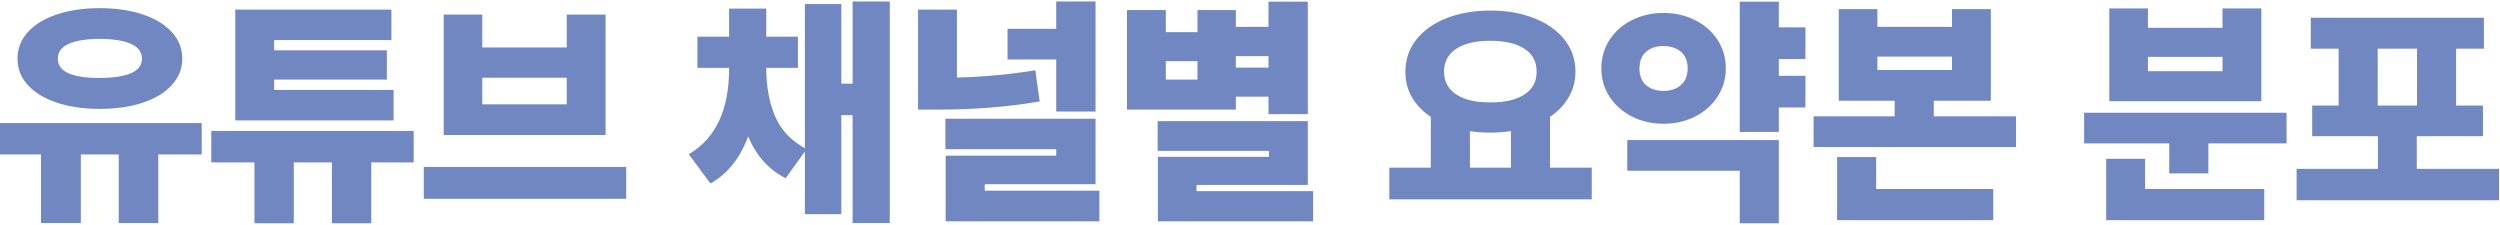
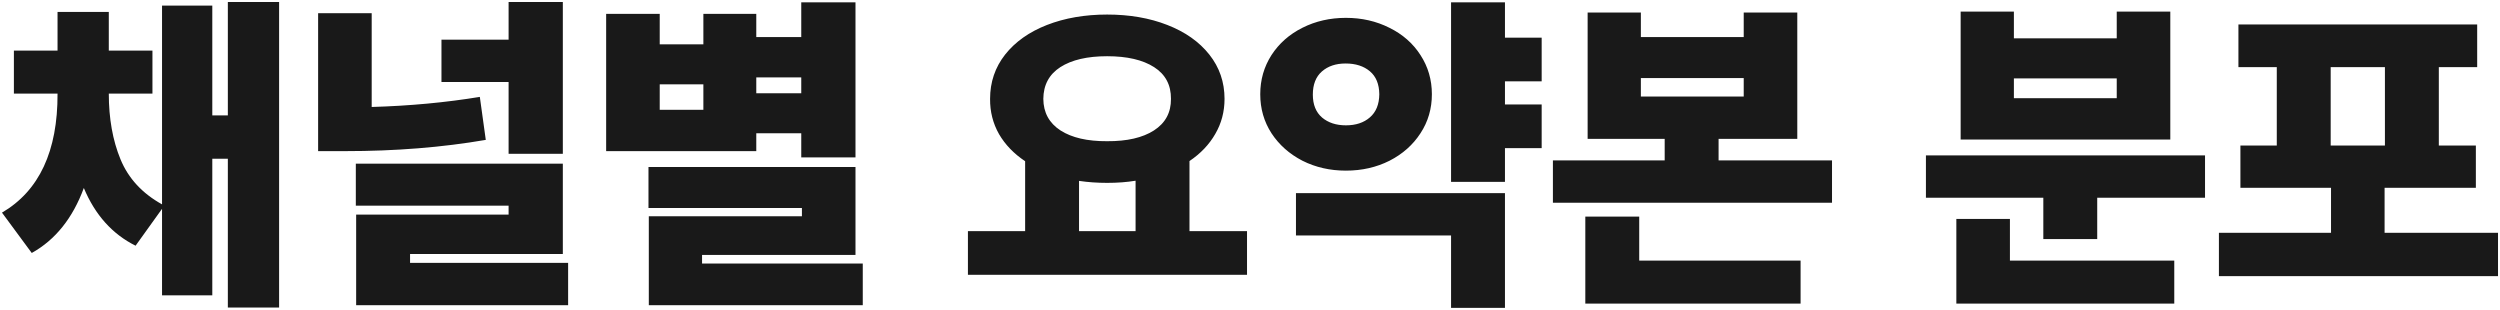
- <svg xmlns="http://www.w3.org/2000/svg" width="1303" height="117" viewBox="0 0 1303 117" fill="none">
-   <path opacity="0.9" d="M105.125 80.5H82.5V116.25H61.875V80.5H42.125V116.25H21.375V80.5H-0.375V64.125H105.125V80.5ZM52 4.25C60.375 4.25 67.812 5.333 74.312 7.5C80.854 9.667 85.938 12.75 89.562 16.75C93.188 20.708 95 25.333 95 30.625C95 35.833 93.167 40.417 89.5 44.375C85.875 48.333 80.812 51.396 74.312 53.562C67.812 55.688 60.375 56.75 52 56.75C43.667 56.75 36.25 55.688 29.75 53.562C23.25 51.396 18.188 48.333 14.562 44.375C10.938 40.417 9.125 35.833 9.125 30.625C9.125 25.333 10.917 20.708 14.5 16.75C18.125 12.75 23.188 9.667 29.688 7.5C36.188 5.333 43.625 4.25 52 4.25ZM52 20.25C44.958 20.292 39.542 21.167 35.75 22.875C31.958 24.583 30.083 27.167 30.125 30.625C30.125 34 31.979 36.521 35.688 38.188C39.396 39.812 44.708 40.625 51.625 40.625C58.833 40.625 64.354 39.812 68.188 38.188C72.062 36.562 74 34.042 74 30.625C74 27.167 72.104 24.583 68.312 22.875C64.521 21.167 59.083 20.292 52 20.25ZM215.625 84.625H193.5V116.375H173V84.625H153.125V116.375H132.625V84.625H110.125V68.25H215.625V84.625ZM205.125 62.75H122.625V5H204V20.875H142.875V26.25H201.625V41.5H142.875V46.875H205.125V62.75ZM326.375 103.625H220.875V87H326.375V103.625ZM251.375 24.75H295.375V7.625H315.625V70.375H231.25V7.625H251.375V24.75ZM295.375 54.375V40.5H251.375V54.375H295.375ZM415.875 35.375H399.375C399.375 44.792 400.854 53.083 403.812 60.25C406.771 67.417 412 73.083 419.5 77.25V2.125H438.5V43.625H444.375V0.75H463.75V116.25H444.375V60H438.5V111.625H419.5V78.938L409.5 92.875C400.708 88.5 394.188 81.229 389.938 71.062C385.729 82.479 379.167 90.667 370.25 95.625L359 80.375C373.083 72.125 380.083 57.125 380 35.375H363.5V19.125H380V4.5H399.375V19.125H415.875V35.375ZM498.75 40.438C513.125 40.021 526.75 38.75 539.625 36.625L541.875 52.875C525.417 55.708 507.708 57.125 488.75 57.125H478.5V5H498.75V40.438ZM571 58.125H550.5V31H525.125V15H550.5V0.75H571V58.125ZM571 96H513.25V99.375H573V115.375H492.875V81.125H550.5V77.75H492.75V61.875H571V96ZM681.625 59.5H661.125V50.375H644.125V57.125H587.375V5.25H607.625V16.75H624.125V5.25H644.125V14H661.125V0.875H681.625V59.5ZM681.625 96.375H623.625V99.625H684.375V115.375H603.5V81.75H661.375V78.625H603.375V63.125H681.625V96.375ZM624.125 41.5V31.875H607.625V41.5H624.125ZM661.125 35.25V29.25H644.125V35.25H661.125ZM829.625 103.875H724.125V87.375H745.75V60.938C741.5 58.104 738.208 54.688 735.875 50.688C733.583 46.646 732.458 42.208 732.5 37.375C732.5 31.042 734.396 25.458 738.188 20.625C742.021 15.792 747.292 12.062 754 9.438C760.75 6.812 768.333 5.5 776.75 5.5C785.208 5.5 792.792 6.812 799.5 9.438C806.25 12.062 811.542 15.792 815.375 20.625C819.208 25.458 821.125 31.042 821.125 37.375C821.125 42.208 819.958 46.625 817.625 50.625C815.333 54.625 812.083 58.042 807.875 60.875V87.375H829.625V103.875ZM776.75 21.25C769.25 21.25 763.354 22.625 759.062 25.375C754.812 28.125 752.667 32.125 752.625 37.375C752.667 42.542 754.833 46.521 759.125 49.312C763.417 52.062 769.292 53.417 776.75 53.375C784.25 53.417 790.146 52.062 794.438 49.312C798.771 46.521 800.917 42.542 800.875 37.375C800.917 32.125 798.792 28.125 794.5 25.375C790.208 22.625 784.292 21.25 776.75 21.25ZM787.5 87.375V68.312C784.208 68.854 780.625 69.125 776.75 69.125C773.042 69.125 769.5 68.875 766.125 68.375V87.375H787.5ZM941 30.75H927.125V39.5H941V56H927.125V68.75H906.75V0.875H927.125V14.25H941V30.75ZM927.125 116.375H906.75V89H848.125V73H927.125V116.375ZM867 6.75C873 6.75 878.479 8 883.438 10.5C888.438 12.958 892.354 16.396 895.188 20.812C898.062 25.229 899.5 30.167 899.5 35.625C899.5 41.083 898.062 46 895.188 50.375C892.354 54.75 888.458 58.208 883.5 60.75C878.542 63.25 873.042 64.5 867 64.5C861 64.5 855.521 63.25 850.562 60.75C845.646 58.208 841.75 54.75 838.875 50.375C836.042 46 834.625 41.083 834.625 35.625C834.625 30.167 836.042 25.229 838.875 20.812C841.75 16.396 845.646 12.958 850.562 10.5C855.521 8 861 6.75 867 6.75ZM866.875 24C863.208 24 860.229 25 857.938 27C855.646 29 854.5 31.917 854.5 35.75C854.5 39.542 855.667 42.438 858 44.438C860.333 46.396 863.333 47.375 867 47.375C870.75 47.375 873.771 46.375 876.062 44.375C878.396 42.375 879.583 39.458 879.625 35.625C879.583 31.792 878.396 28.896 876.062 26.938C873.729 24.979 870.667 24 866.875 24ZM978.5 14H1017.38V4.75H1037.62V52.5H1007.88V60.625H1050.75V76.625H945.25V60.625H987.5V52.5H958.375V4.75H978.5V14ZM1017.38 36.5V29.5H978.5V36.5H1017.38ZM1038.88 114.75H957.5V81.875H977.875V98.5H1038.88V114.75ZM1191.75 74.75H1151V90.375H1130.62V74.75H1086.25V58.75H1191.75V74.75ZM1180.12 114.75H1097.75V82.75H1118V98.5H1180.12V114.75ZM1119.5 14.5H1158.38V4.375H1178.62V52.75H1099.38V4.375H1119.5V14.5ZM1158.38 37.125V29.625H1119.5V37.125H1158.38ZM1302.5 104.375H1197V88H1239.38V71H1205.12V55H1218.88V25.375H1204.38V9.25H1294.62V25.375H1280.12V55H1294.12V71H1259.62V88H1302.5V104.375ZM1259.75 55V25.375H1239.25V55H1259.75Z" fill="#607ABB" />
+ <svg xmlns="http://www.w3.org/2000/svg" width="945" height="117" viewBox="0 0 945 117" fill="none">
+   <path opacity="0.9" d="M57.625 35.375H41.125C41.125 44.792 42.604 53.083 45.562 60.25C48.521 67.417 53.75 73.083 61.25 77.25V2.125H80.25V43.625H86.125V0.75H105.5V116.25H86.125V60H80.25V111.625H61.25V78.938L51.25 92.875C42.458 88.5 35.938 81.229 31.688 71.062C27.479 82.479 20.917 90.667 12 95.625L0.75 80.375C14.833 72.125 21.833 57.125 21.75 35.375H5.25V19.125H21.75V4.5H41.125V19.125H57.625V35.375ZM140.5 40.438C154.875 40.021 168.5 38.75 181.375 36.625L183.625 52.875C167.167 55.708 149.458 57.125 130.5 57.125H120.25V5H140.5V40.438ZM212.75 58.125H192.25V31H166.875V15H192.25V0.75H212.75V58.125ZM212.75 96H155V99.375H214.75V115.375H134.625V81.125H192.25V77.75H134.5V61.875H212.75V96ZM323.375 59.5H302.875V50.375H285.875V57.125H229.125V5.25H249.375V16.75H265.875V5.25H285.875V14H302.875V0.875H323.375V59.5ZM323.375 96.375H265.375V99.625H326.125V115.375H245.25V81.75H303.125V78.625H245.125V63.125H323.375V96.375ZM265.875 41.5V31.875H249.375V41.5H265.875ZM302.875 35.25V29.25H285.875V35.25H302.875ZM471.375 103.875H365.875V87.375H387.5V60.938C383.25 58.104 379.958 54.688 377.625 50.688C375.333 46.646 374.208 42.208 374.25 37.375C374.25 31.042 376.146 25.458 379.938 20.625C383.771 15.792 389.042 12.062 395.75 9.438C402.5 6.812 410.083 5.5 418.5 5.5C426.958 5.5 434.542 6.812 441.25 9.438C448 12.062 453.292 15.792 457.125 20.625C460.958 25.458 462.875 31.042 462.875 37.375C462.875 42.208 461.708 46.625 459.375 50.625C457.083 54.625 453.833 58.042 449.625 60.875V87.375H471.375V103.875ZM418.5 21.25C411 21.25 405.104 22.625 400.812 25.375C396.562 28.125 394.417 32.125 394.375 37.375C394.417 42.542 396.583 46.521 400.875 49.312C405.167 52.062 411.042 53.417 418.5 53.375C426 53.417 431.896 52.062 436.188 49.312C440.521 46.521 442.667 42.542 442.625 37.375C442.667 32.125 440.542 28.125 436.25 25.375C431.958 22.625 426.042 21.25 418.5 21.25ZM429.25 87.375V68.312C425.958 68.854 422.375 69.125 418.5 69.125C414.792 69.125 411.25 68.875 407.875 68.375V87.375H429.25ZM582.75 30.75H568.875V39.5H582.75V56H568.875V68.75H548.5V0.875H568.875V14.25H582.75V30.75ZM568.875 116.375H548.5V89H489.875V73H568.875V116.375ZM508.75 6.75C514.75 6.75 520.229 8 525.188 10.5C530.188 12.958 534.104 16.396 536.938 20.812C539.812 25.229 541.25 30.167 541.25 35.625C541.25 41.083 539.812 46 536.938 50.375C534.104 54.75 530.208 58.208 525.25 60.75C520.292 63.25 514.792 64.5 508.75 64.5C502.75 64.5 497.271 63.25 492.312 60.75C487.396 58.208 483.5 54.75 480.625 50.375C477.792 46 476.375 41.083 476.375 35.625C476.375 30.167 477.792 25.229 480.625 20.812C483.5 16.396 487.396 12.958 492.312 10.5C497.271 8 502.75 6.75 508.75 6.75ZM508.625 24C504.958 24 501.979 25 499.688 27C497.396 29 496.25 31.917 496.25 35.75C496.25 39.542 497.417 42.438 499.75 44.438C502.083 46.396 505.083 47.375 508.75 47.375C512.5 47.375 515.521 46.375 517.812 44.375C520.146 42.375 521.333 39.458 521.375 35.625C521.333 31.792 520.146 28.896 517.812 26.938C515.479 24.979 512.417 24 508.625 24ZM620.25 14H659.125V4.75H679.375V52.5H649.625V60.625H692.5V76.625H587V60.625H629.25V52.5H600.125V4.75H620.25V14ZM659.125 36.5V29.5H620.25V36.5H659.125ZM680.625 114.75H599.25V81.875H619.625V98.5H680.625V114.75ZM833.5 74.75H792.75V90.375H772.375V74.75H728V58.75H833.5V74.75ZM821.875 114.75H739.5V82.75H759.75V98.5H821.875V114.75ZM761.25 14.5H800.125V4.375H820.375V52.75H741.125V4.375H761.25V14.5ZM800.125 37.125V29.625H761.25V37.125H800.125ZM944.25 104.375H838.75V88H881.125V71H846.875V55H860.625V25.375H846.125V9.25H936.375V25.375H921.875V55H935.875V71H901.375V88H944.25V104.375ZM901.5 55V25.375H881V55H901.5Z" fill="black" />
</svg>
